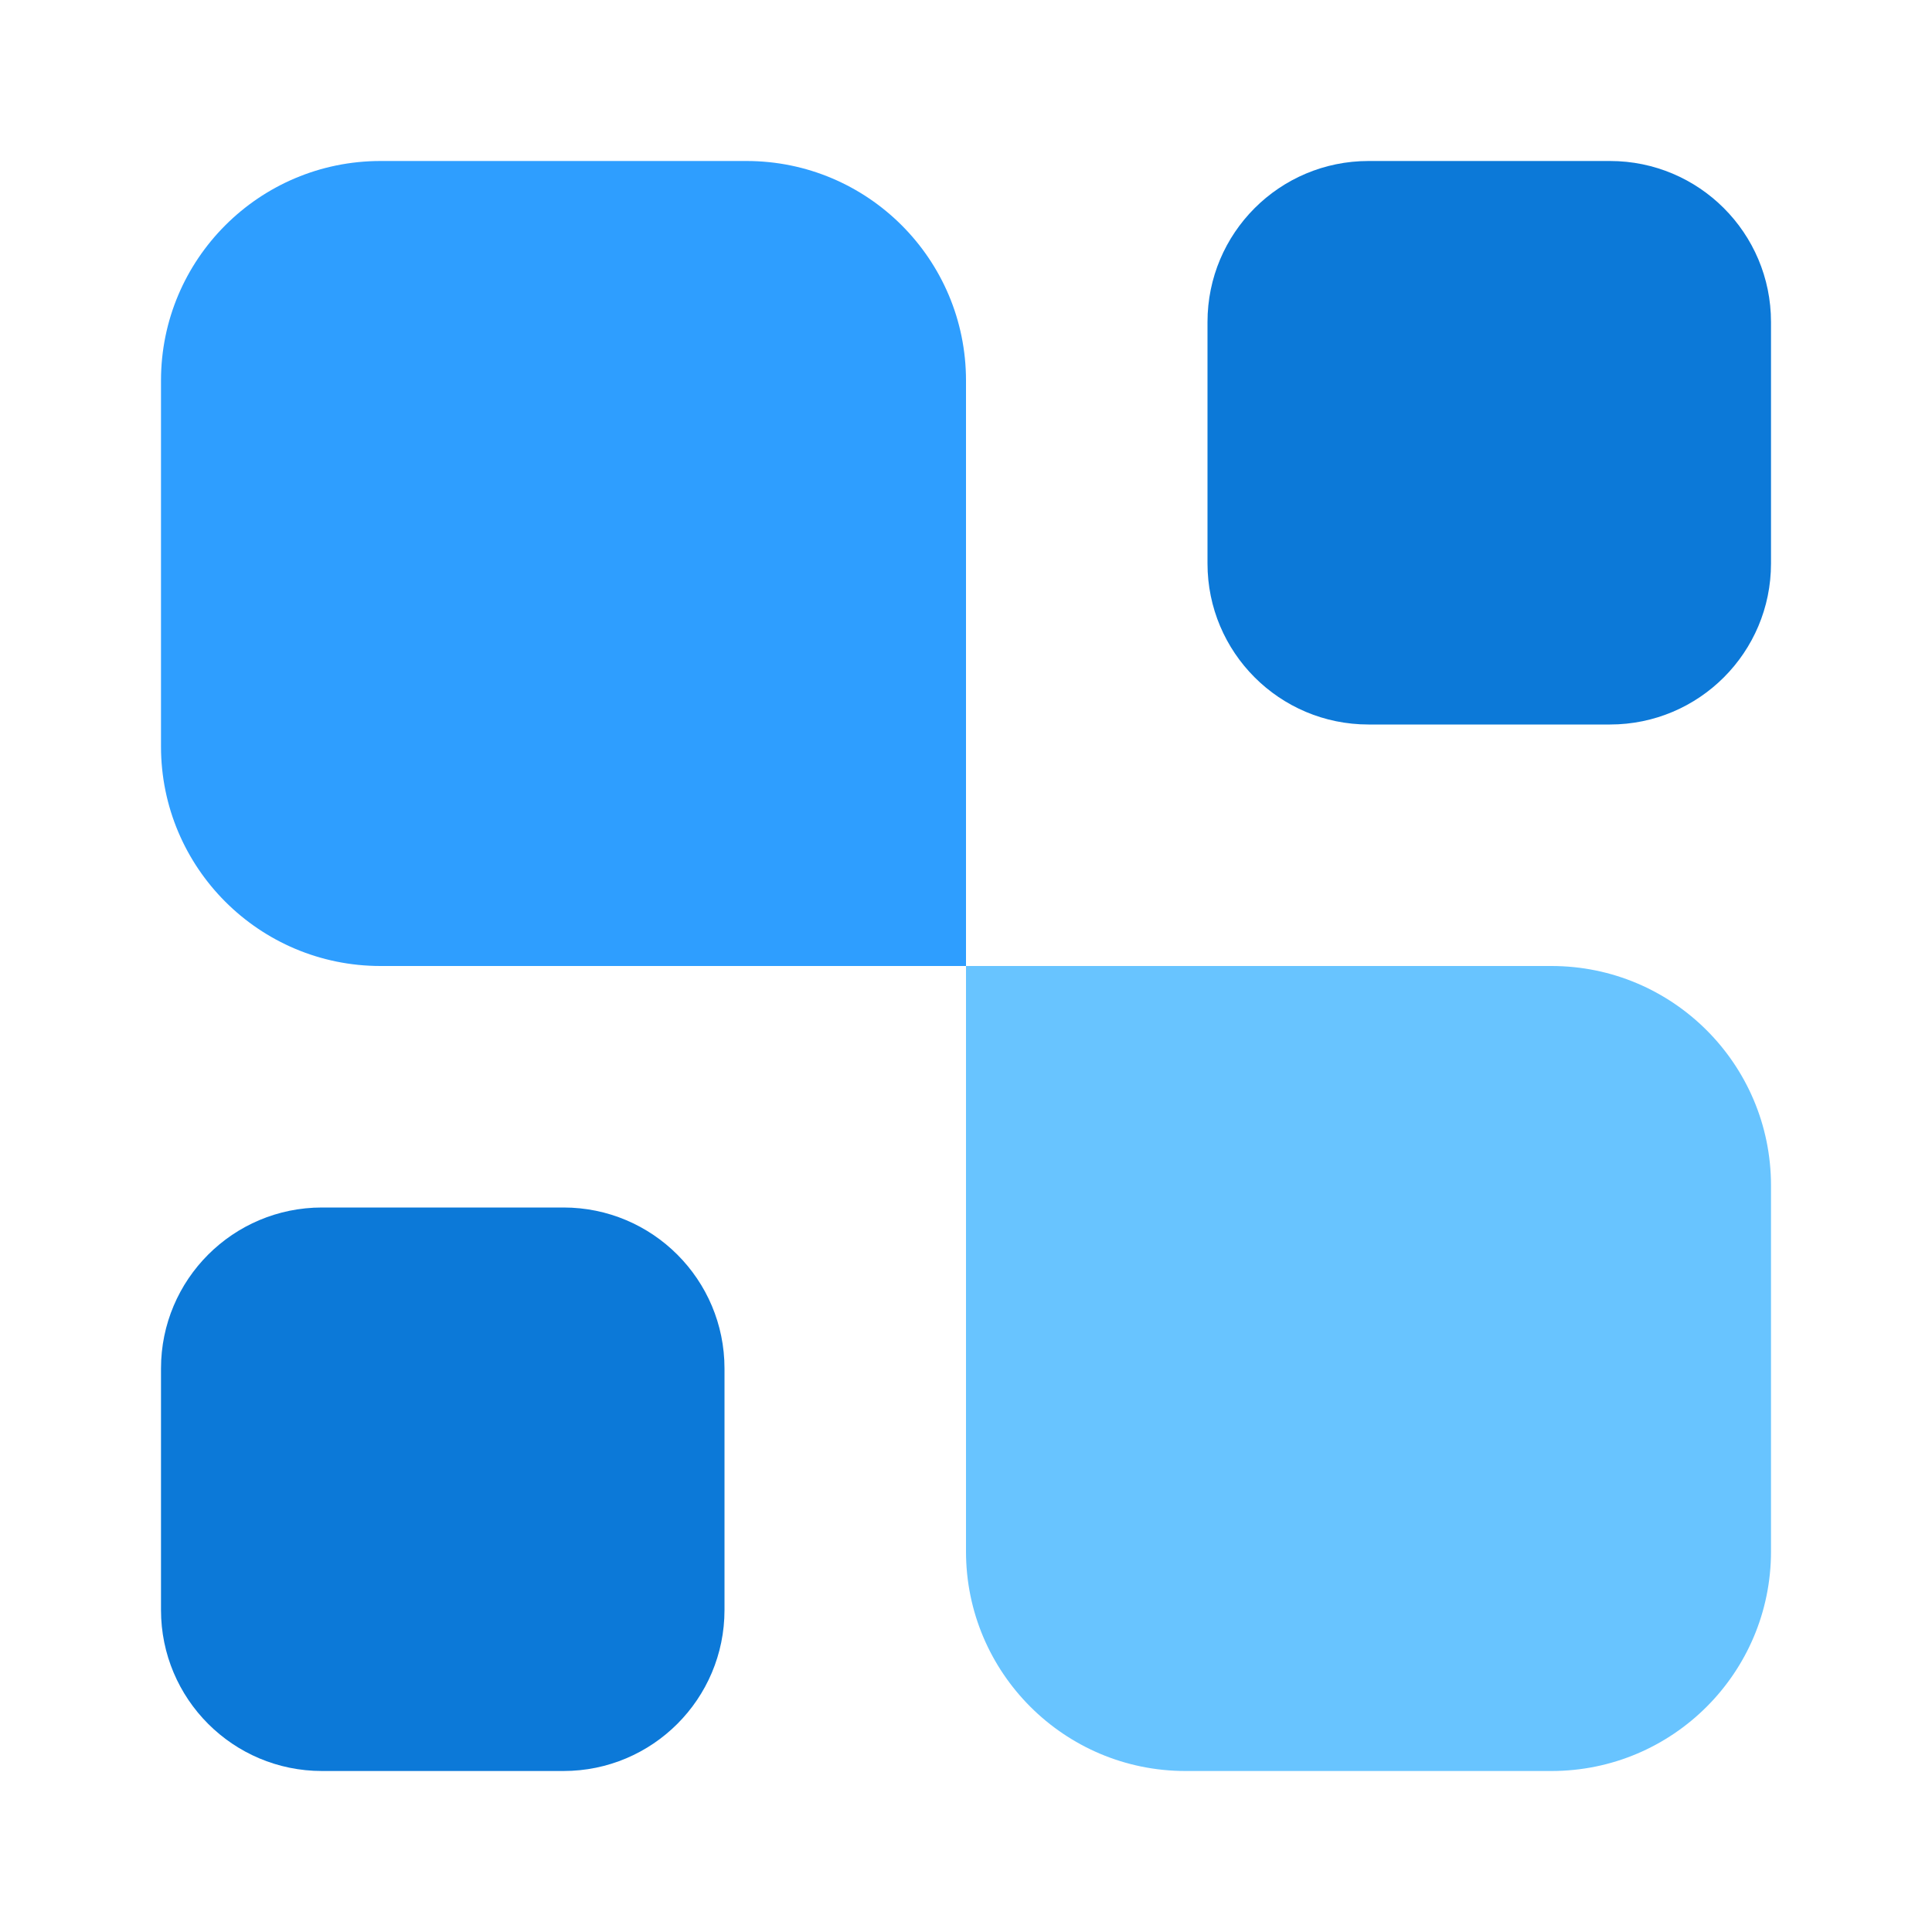
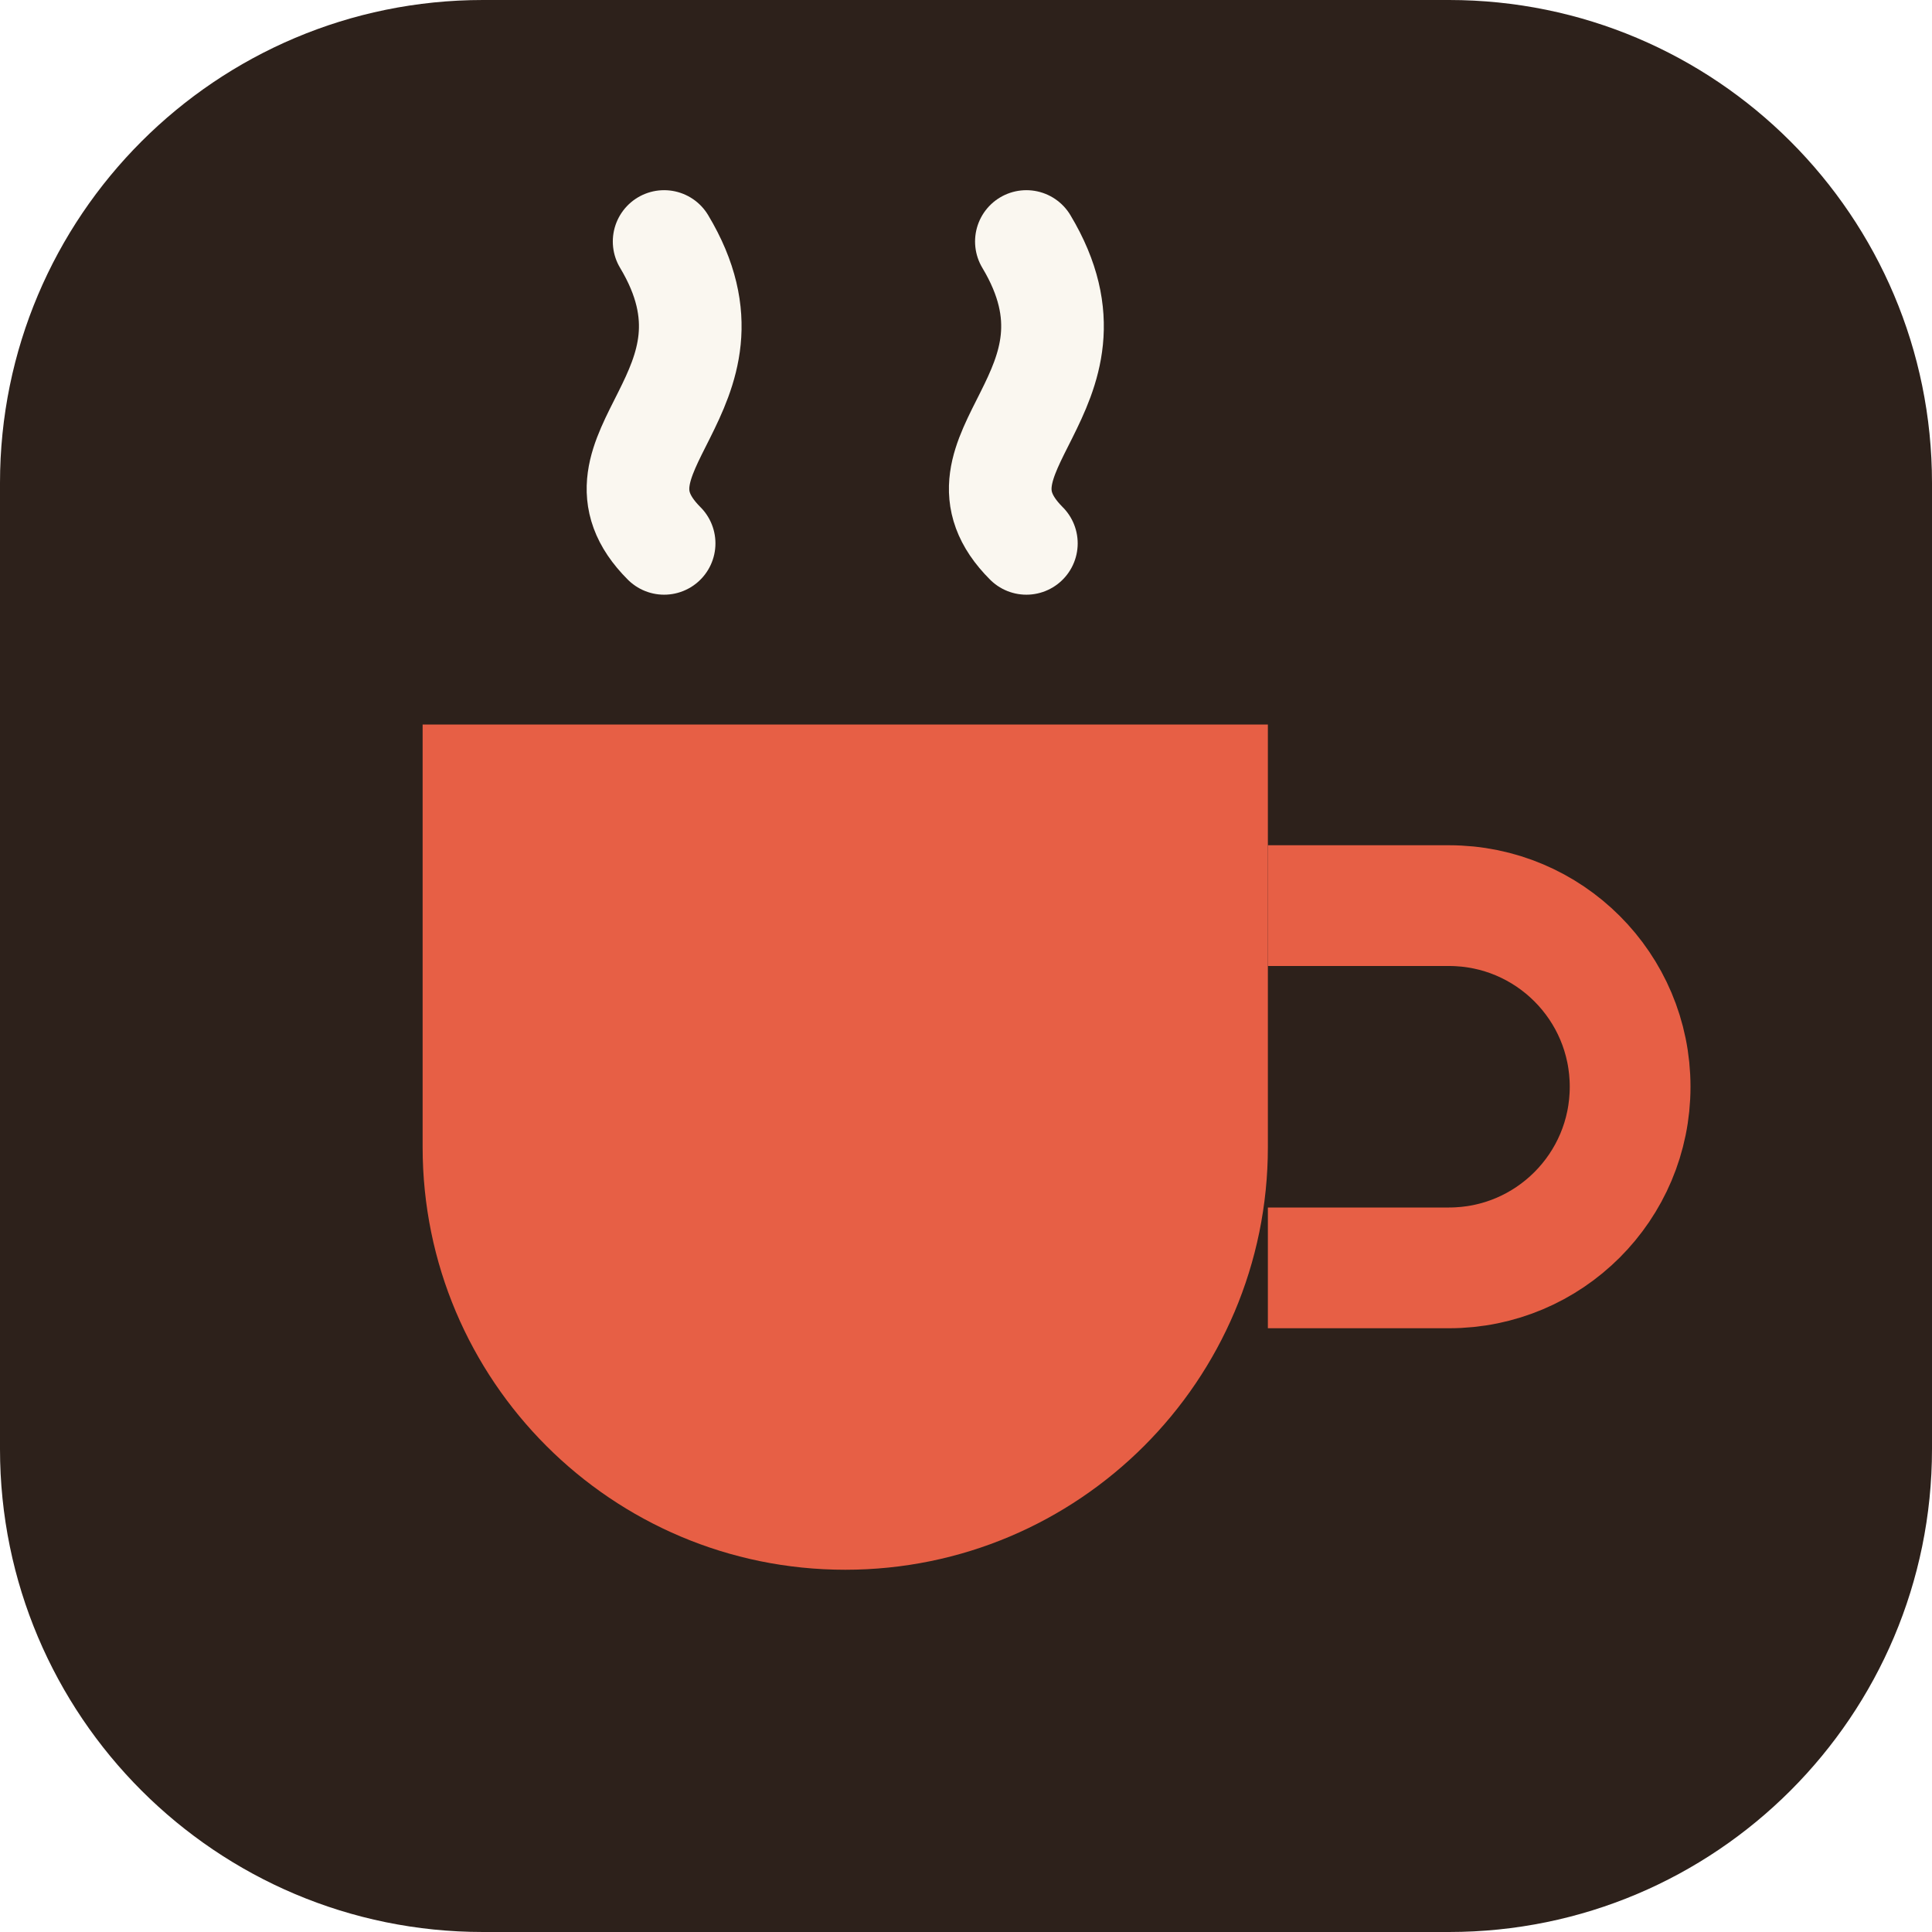
- <svg xmlns="http://www.w3.org/2000/svg" width="24" height="24" viewBox="0 0 24 24" fill="none">
-   <path d="M22 19.273C22 20.779 20.779 22 19.273 22H14.727C13.221 22 12 20.779 12 19.273V12H19.273C20.779 12 22 13.221 22 14.727V19.273Z" fill="#68C4FF" />
-   <path d="M20 2C21.105 2 22 2.895 22 4V7C22 8.105 21.105 9 20 9H17C15.895 9 15 8.105 15 7V4C15 2.895 15.895 2 17 2H20Z" fill="#0C79D8" />
-   <path d="M7 15C8.105 15 9 15.895 9 17V20C9 21.105 8.105 22 7 22H4C2.895 22 2 21.105 2 20V17C2 15.895 2.895 15 4 15H7Z" fill="#0C79D8" />
-   <path d="M12 12H4.727C3.221 12 2 10.779 2 9.273V4.727C2 3.221 3.221 2 4.727 2H9.273C10.779 2 12 3.221 12 4.727V12Z" fill="#2E9EFF" />
+ <svg xmlns="http://www.w3.org/2000/svg" width="32" height="32" viewBox="0 0 32 32" fill="none">
+   <rect width="32" height="32" rx="8" fill="#2D211B" />
+   <path d="M7 12H21V19C21 22.866 17.866 26 14 26C10.134 26 7 22.866 7 19V12Z" fill="#E75F45" />
+   <path d="M21 15H24C25.657 15 27 16.343 27 18C27 19.657 25.657 21 24 21H21" stroke="#E75F45" stroke-width="2" />
+   <path d="M11 9C9.5 7.5 12.5 6.5 11 4M17 9C15.5 7.5 18.5 6.5 17 4" stroke="#FAF7F0" stroke-width="1.7" stroke-linecap="round" />
</svg>
